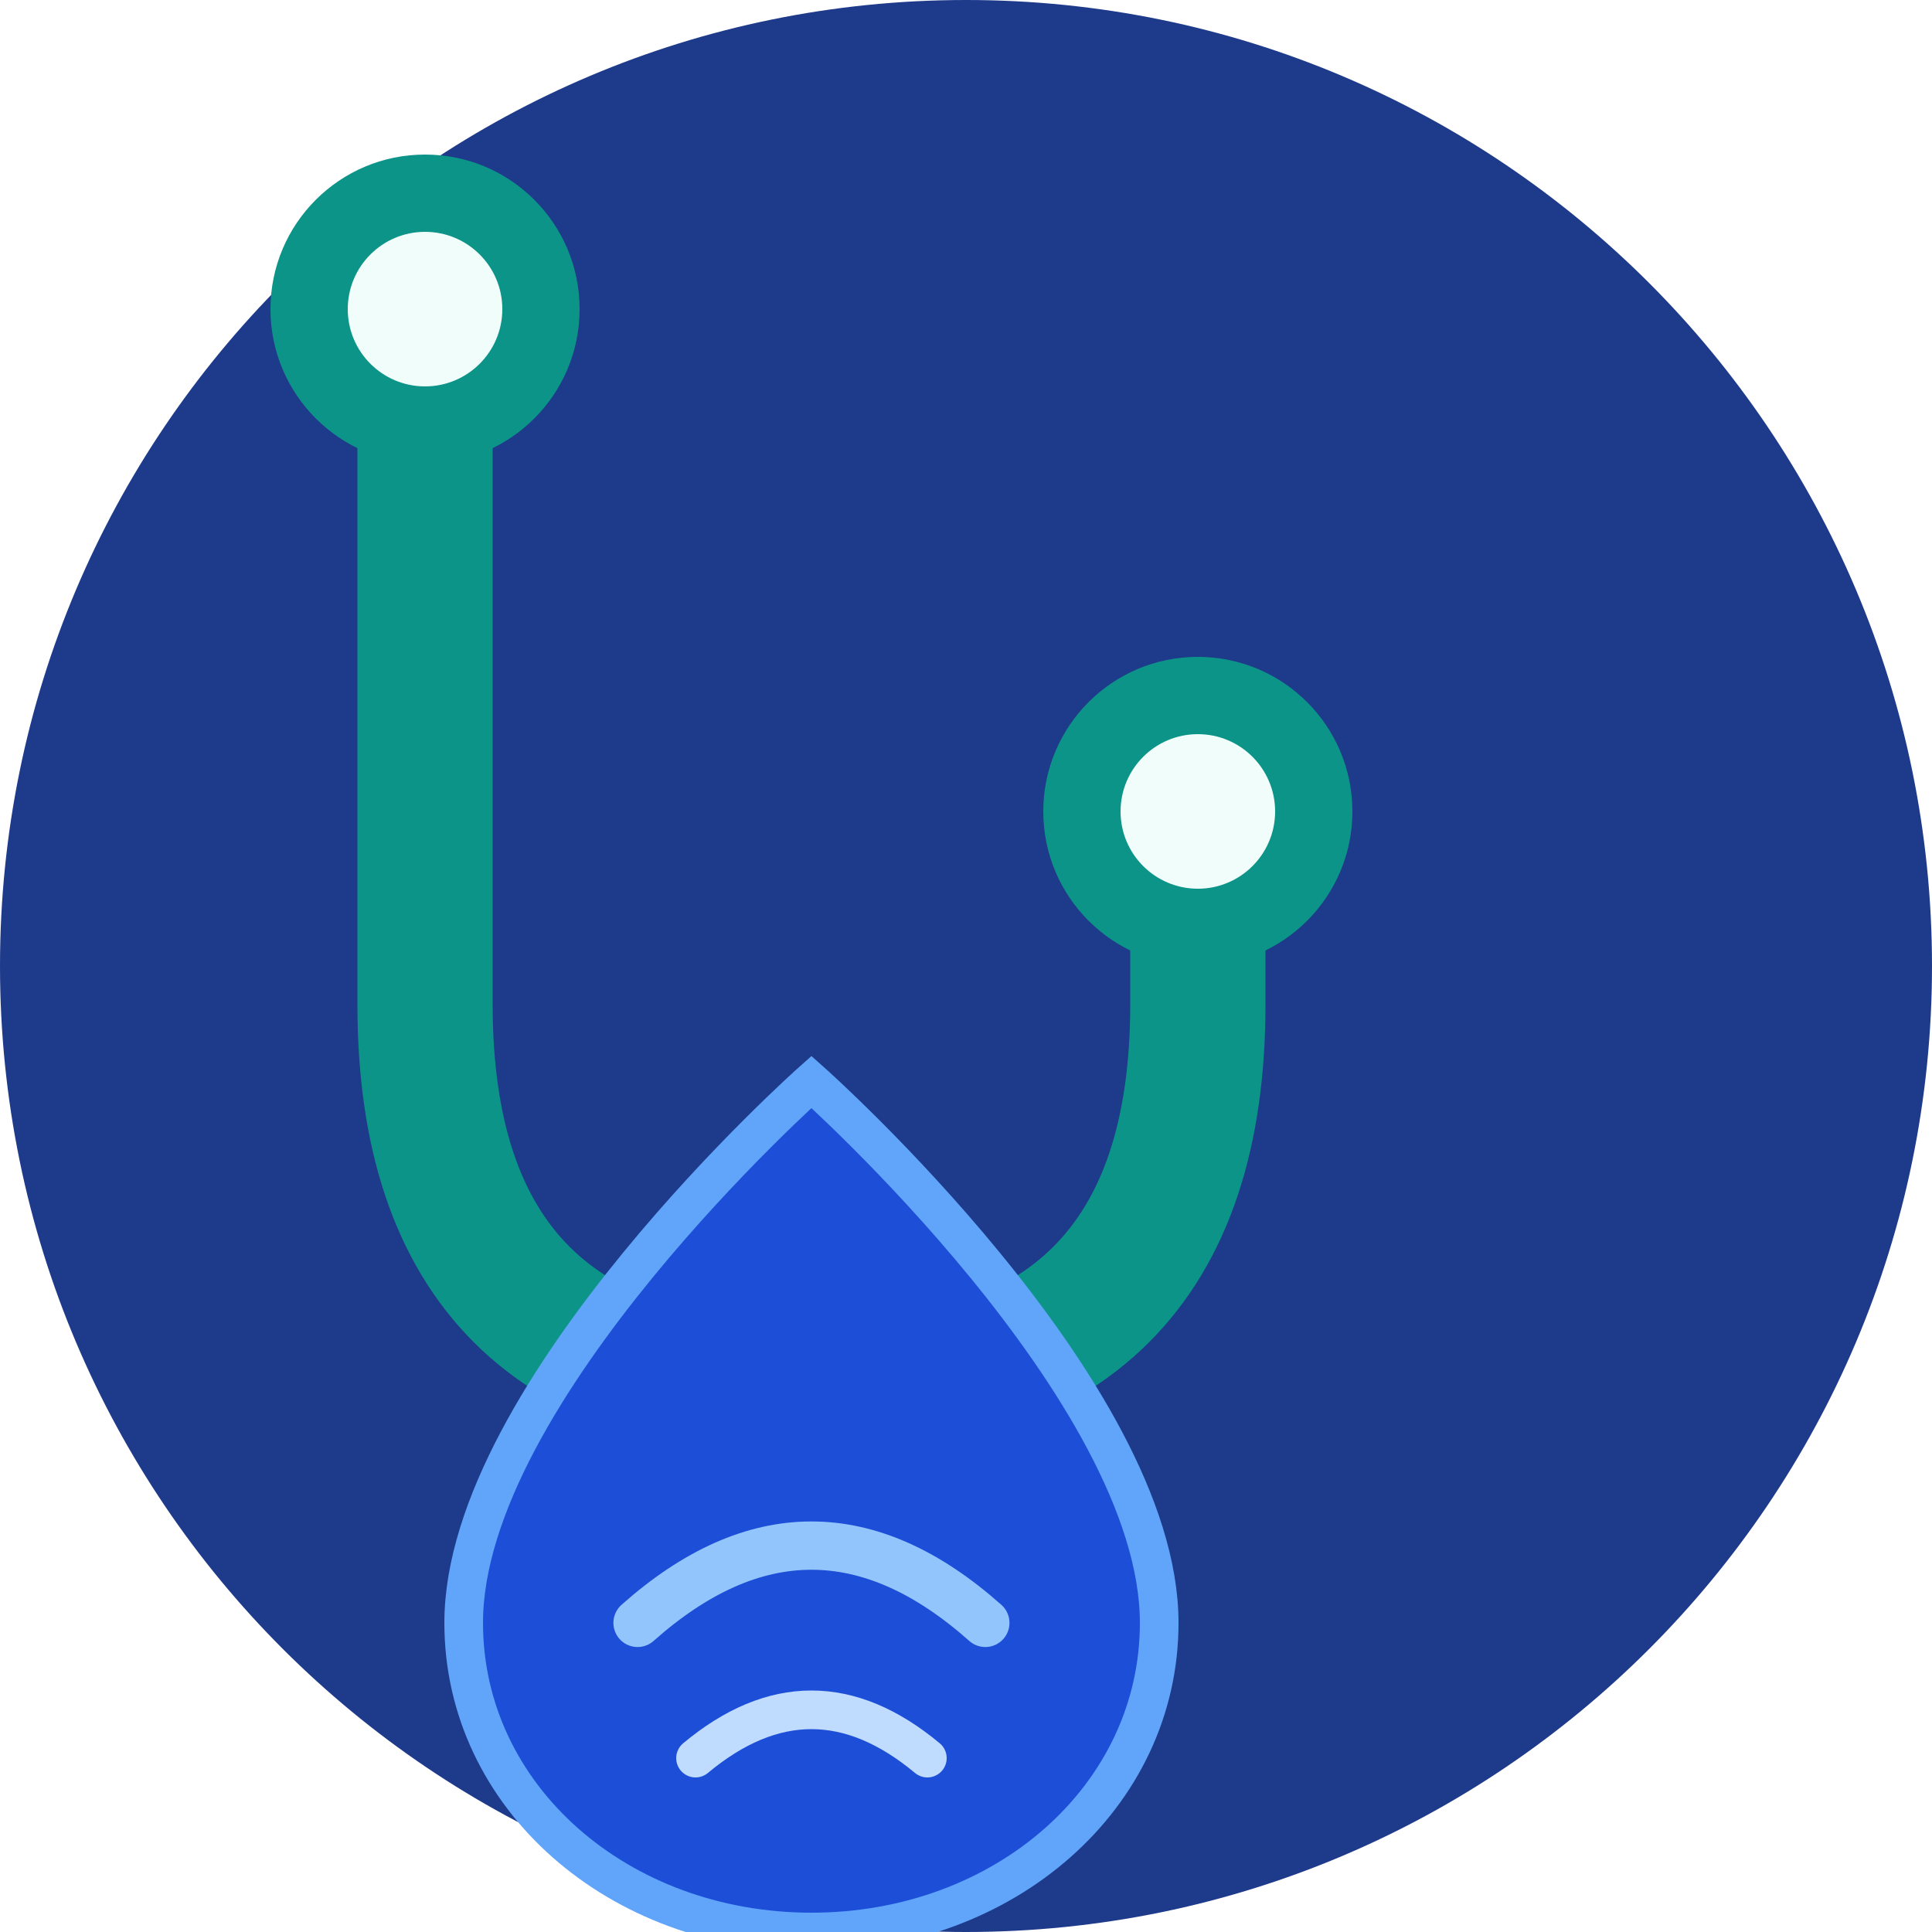
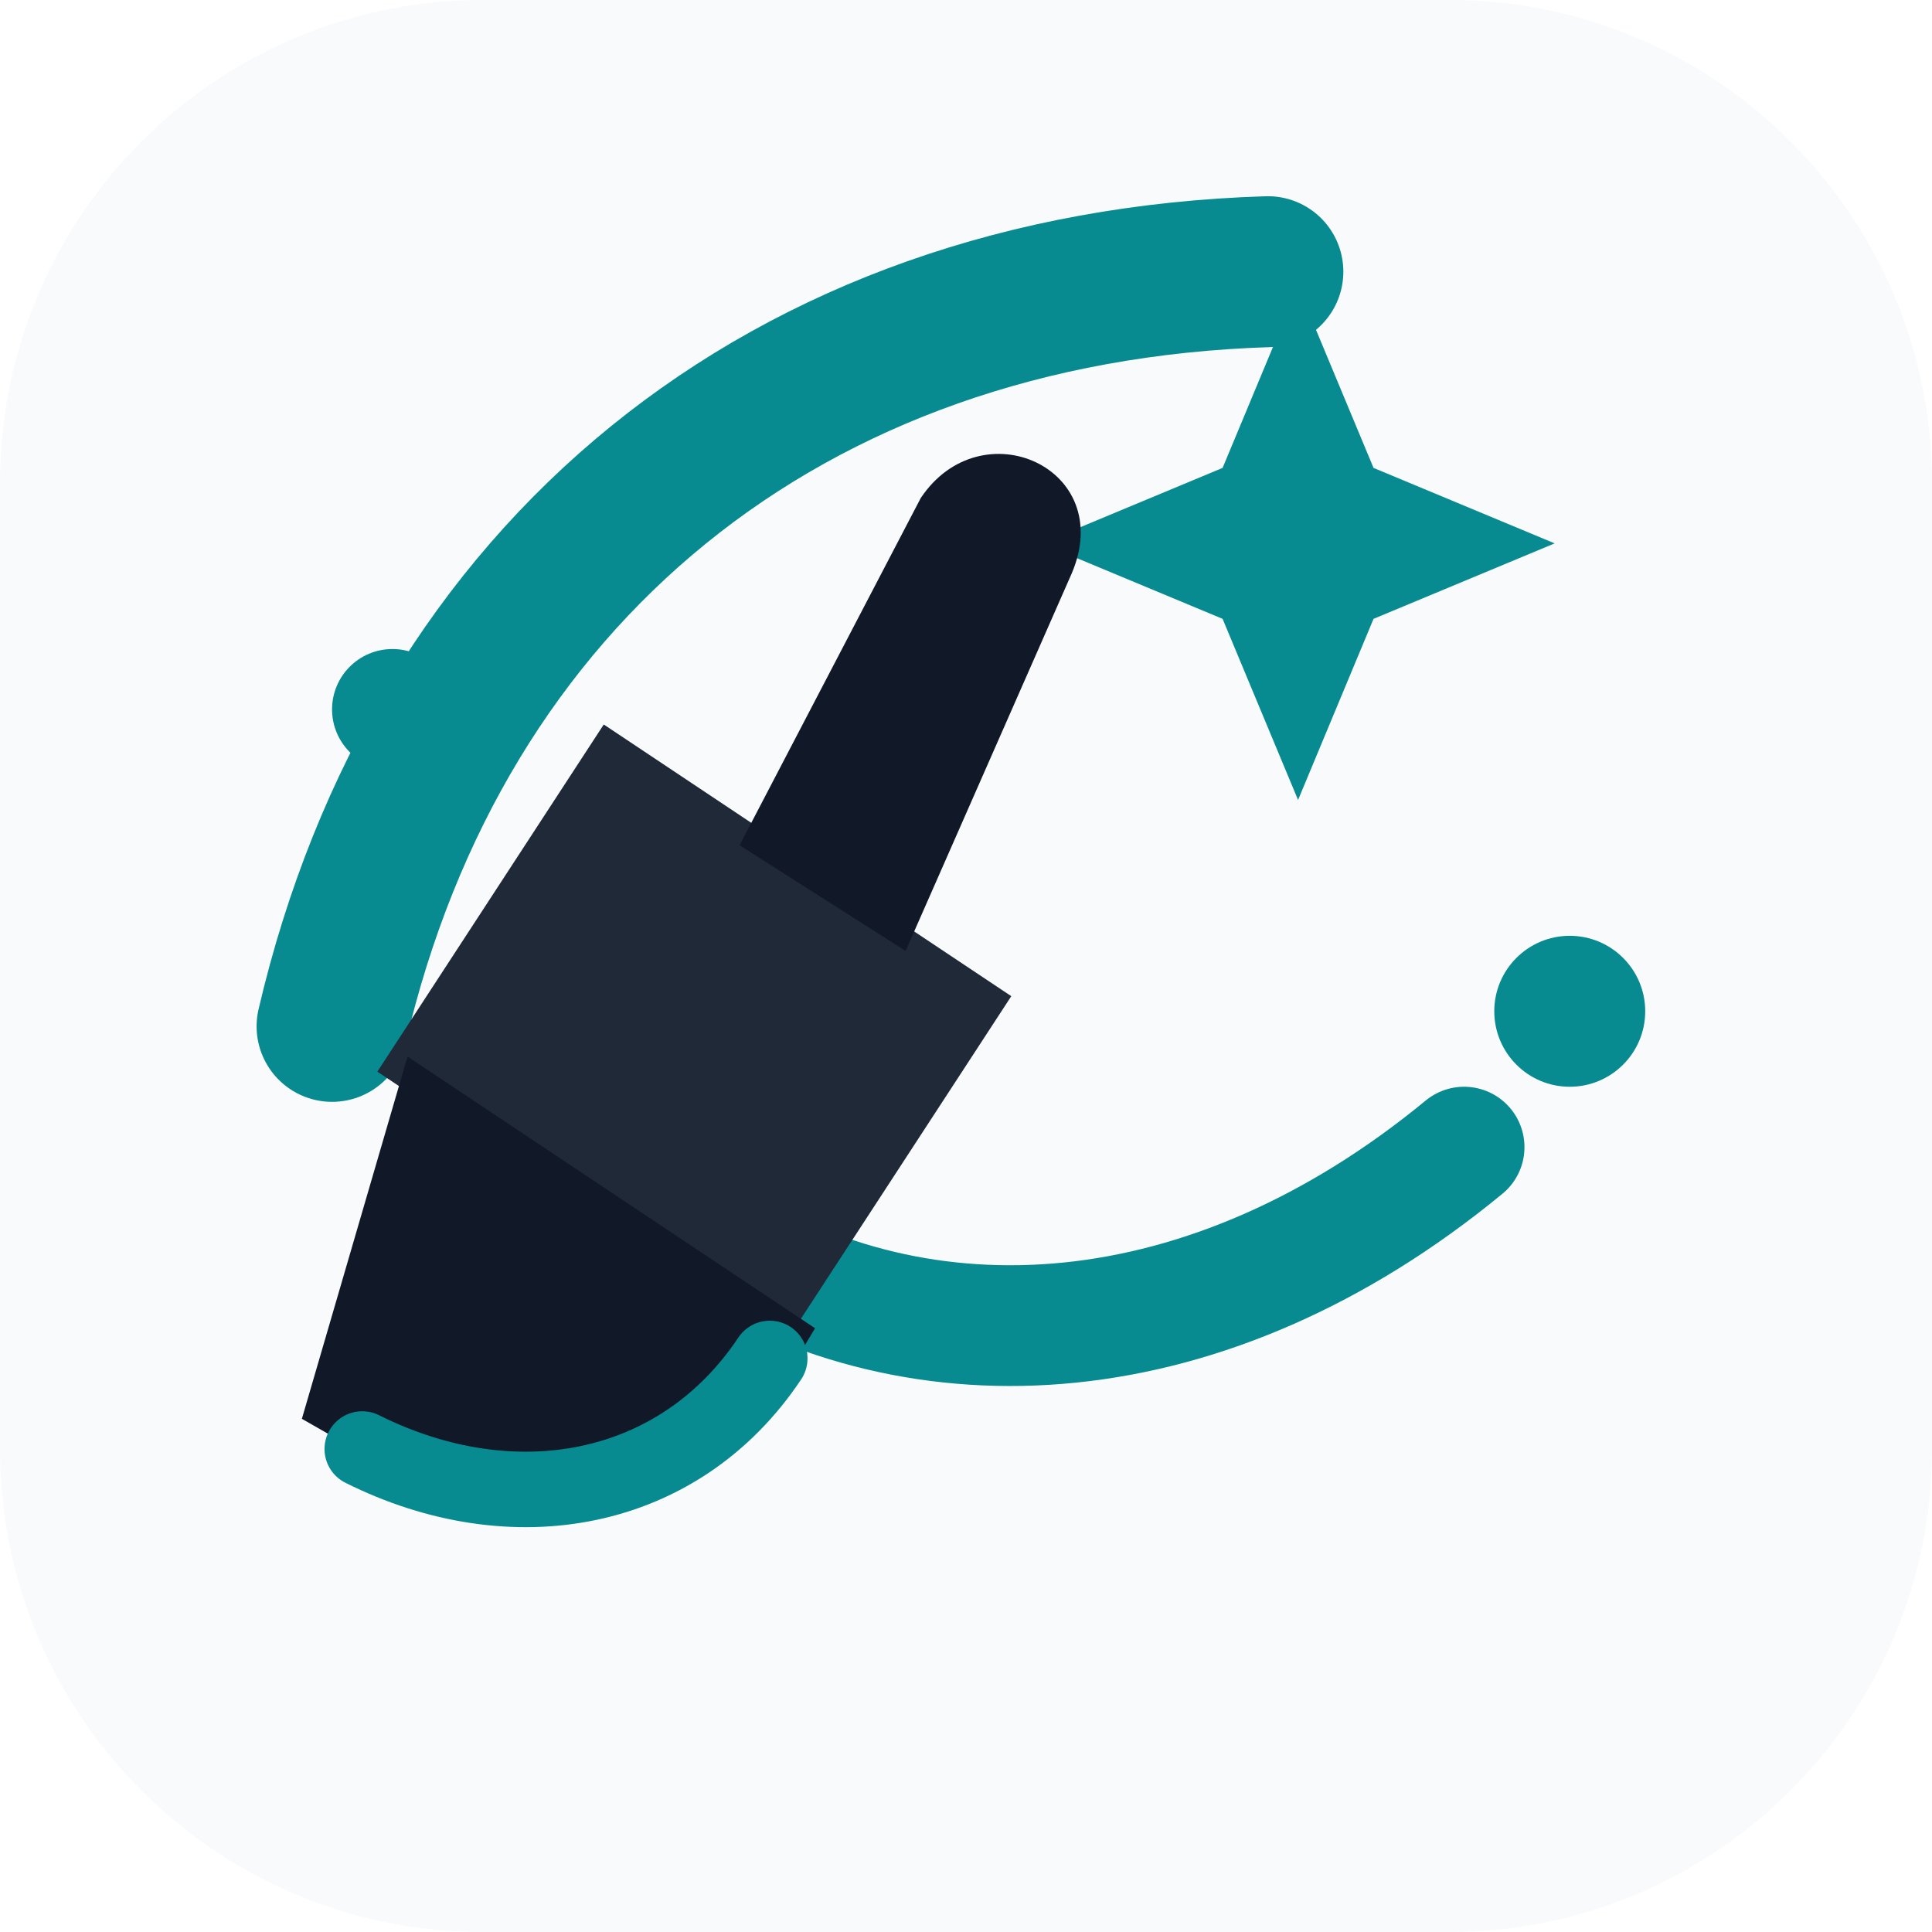
- <svg xmlns="http://www.w3.org/2000/svg" viewBox="0 0 100 100">
-   <circle cx="50" cy="50" r="50" fill="#1e3a8a" />
-   <path d="M22 18L22 52Q22 72 42 72Q62 72 62 52L62 44" fill="none" stroke="#0d9488" stroke-width="7" stroke-linecap="round" stroke-linejoin="round" />
-   <circle cx="22" cy="16" r="8" fill="#0d9488" />
-   <circle cx="22" cy="16" r="4" fill="#f0fdfa" />
-   <circle cx="62" cy="42" r="8" fill="#0d9488" />
-   <circle cx="62" cy="42" r="4" fill="#f0fdfa" />
-   <path d="M42 56C42 56 24 72 24 84C24 93 32 100 42 100C52 100 60 93 60 84C60 72 42 56 42 56Z" fill="#1d4ed8" stroke="#60a5fa" stroke-width="2" />
-   <path d="M33 84Q42 76 51 84" fill="none" stroke="#93c5fd" stroke-width="2.5" stroke-linecap="round" />
-   <path d="M36 91Q42 86 48 91" fill="none" stroke="#bfdbfe" stroke-width="2" stroke-linecap="round" />
+ <svg xmlns="http://www.w3.org/2000/svg" viewBox="0 0 128 128">
+   <rect width="128" height="128" rx="32" fill="#f8fafc" />
+   <path d="M22 68c7-30 30-49 62-50" fill="none" stroke="#078b91" stroke-width="10" stroke-linecap="round" />
+   <path d="M47 82c14 9 33 8 50-6" fill="none" stroke="#078b91" stroke-width="8" stroke-linecap="round" />
+   <path d="M86 19l5 12 12 5-12 5-5 12-5-12-12-5 12-5 5-12z" fill="#078b91" />
+   <path d="M40 48l27 18-15 23-27-18z" fill="#1f2937" />
+   <path d="M61 33c4-6 13-2 10 5L60 63l-11-7z" fill="#111827" />
+   <path d="M27 70l27 18-3 5c-5 8-16 10-24 5l-7-4z" fill="#111827" />
+   <path d="M24 96c10 5 21 3 27-6" fill="none" stroke="#078b91" stroke-width="5" stroke-linecap="round" />
+   <circle cx="26" cy="47" r="4" fill="#078b91" />
+   <circle cx="104" cy="67" r="5" fill="#078b91" />
</svg>
